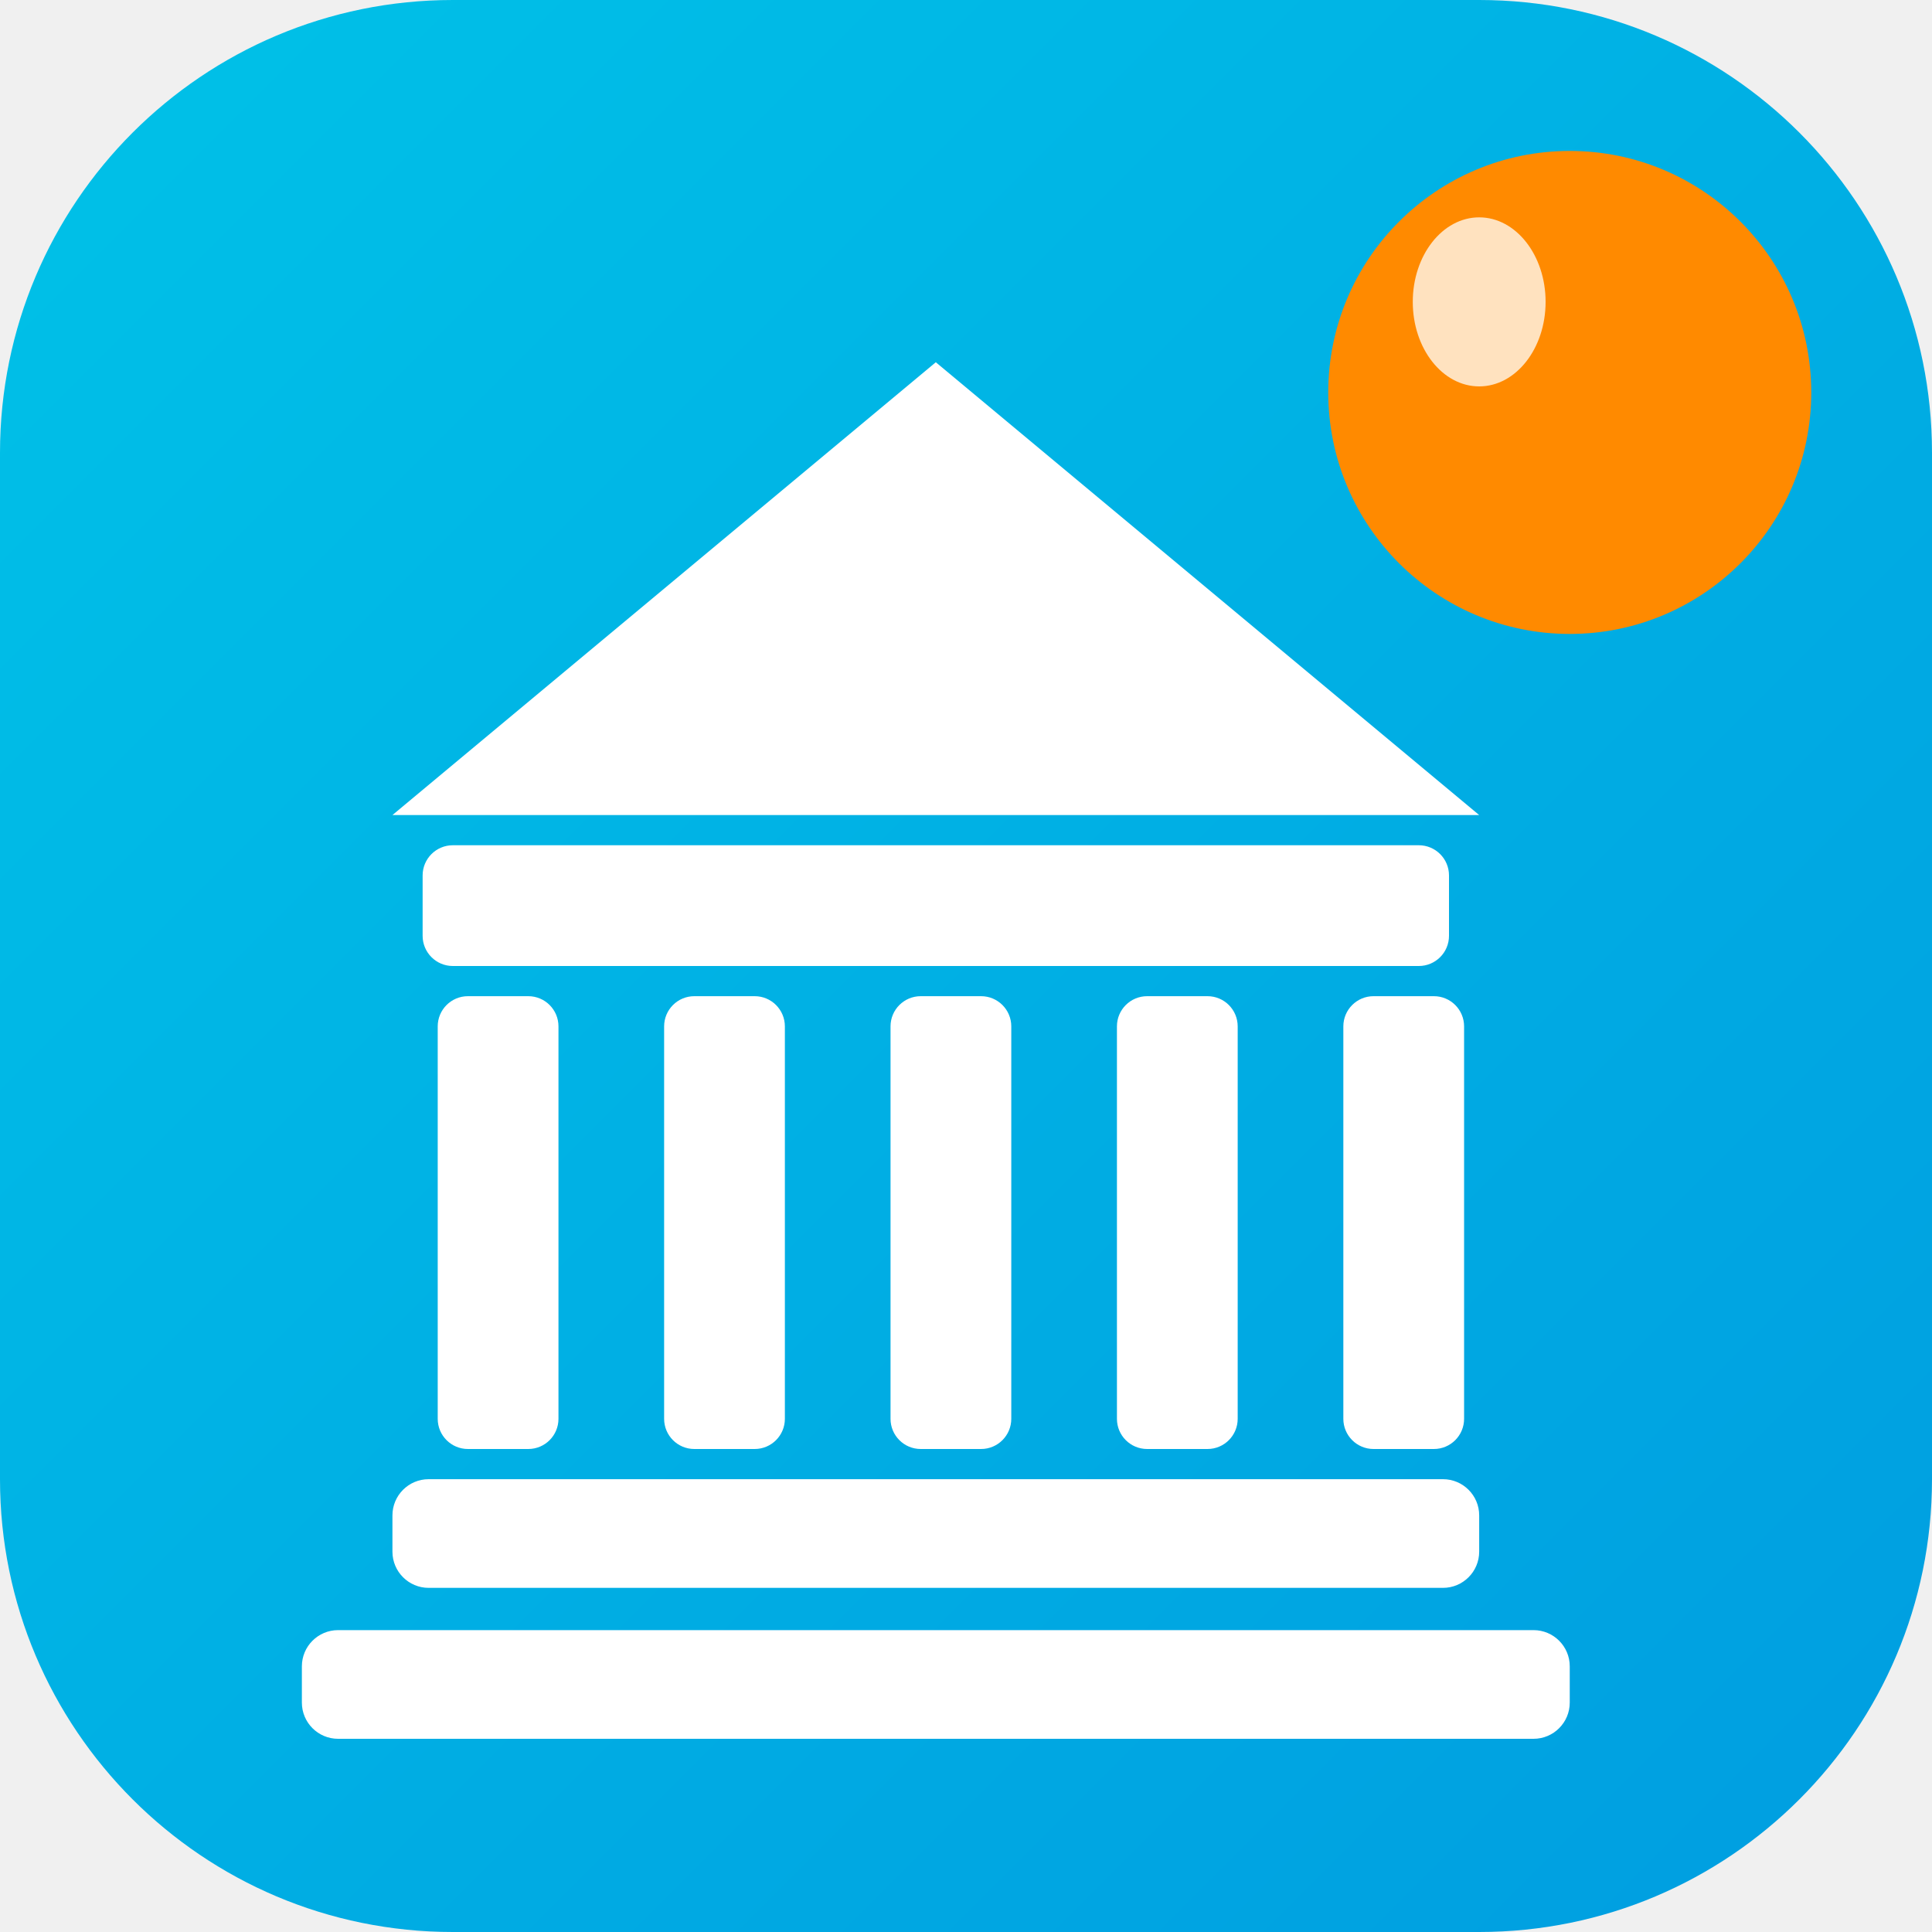
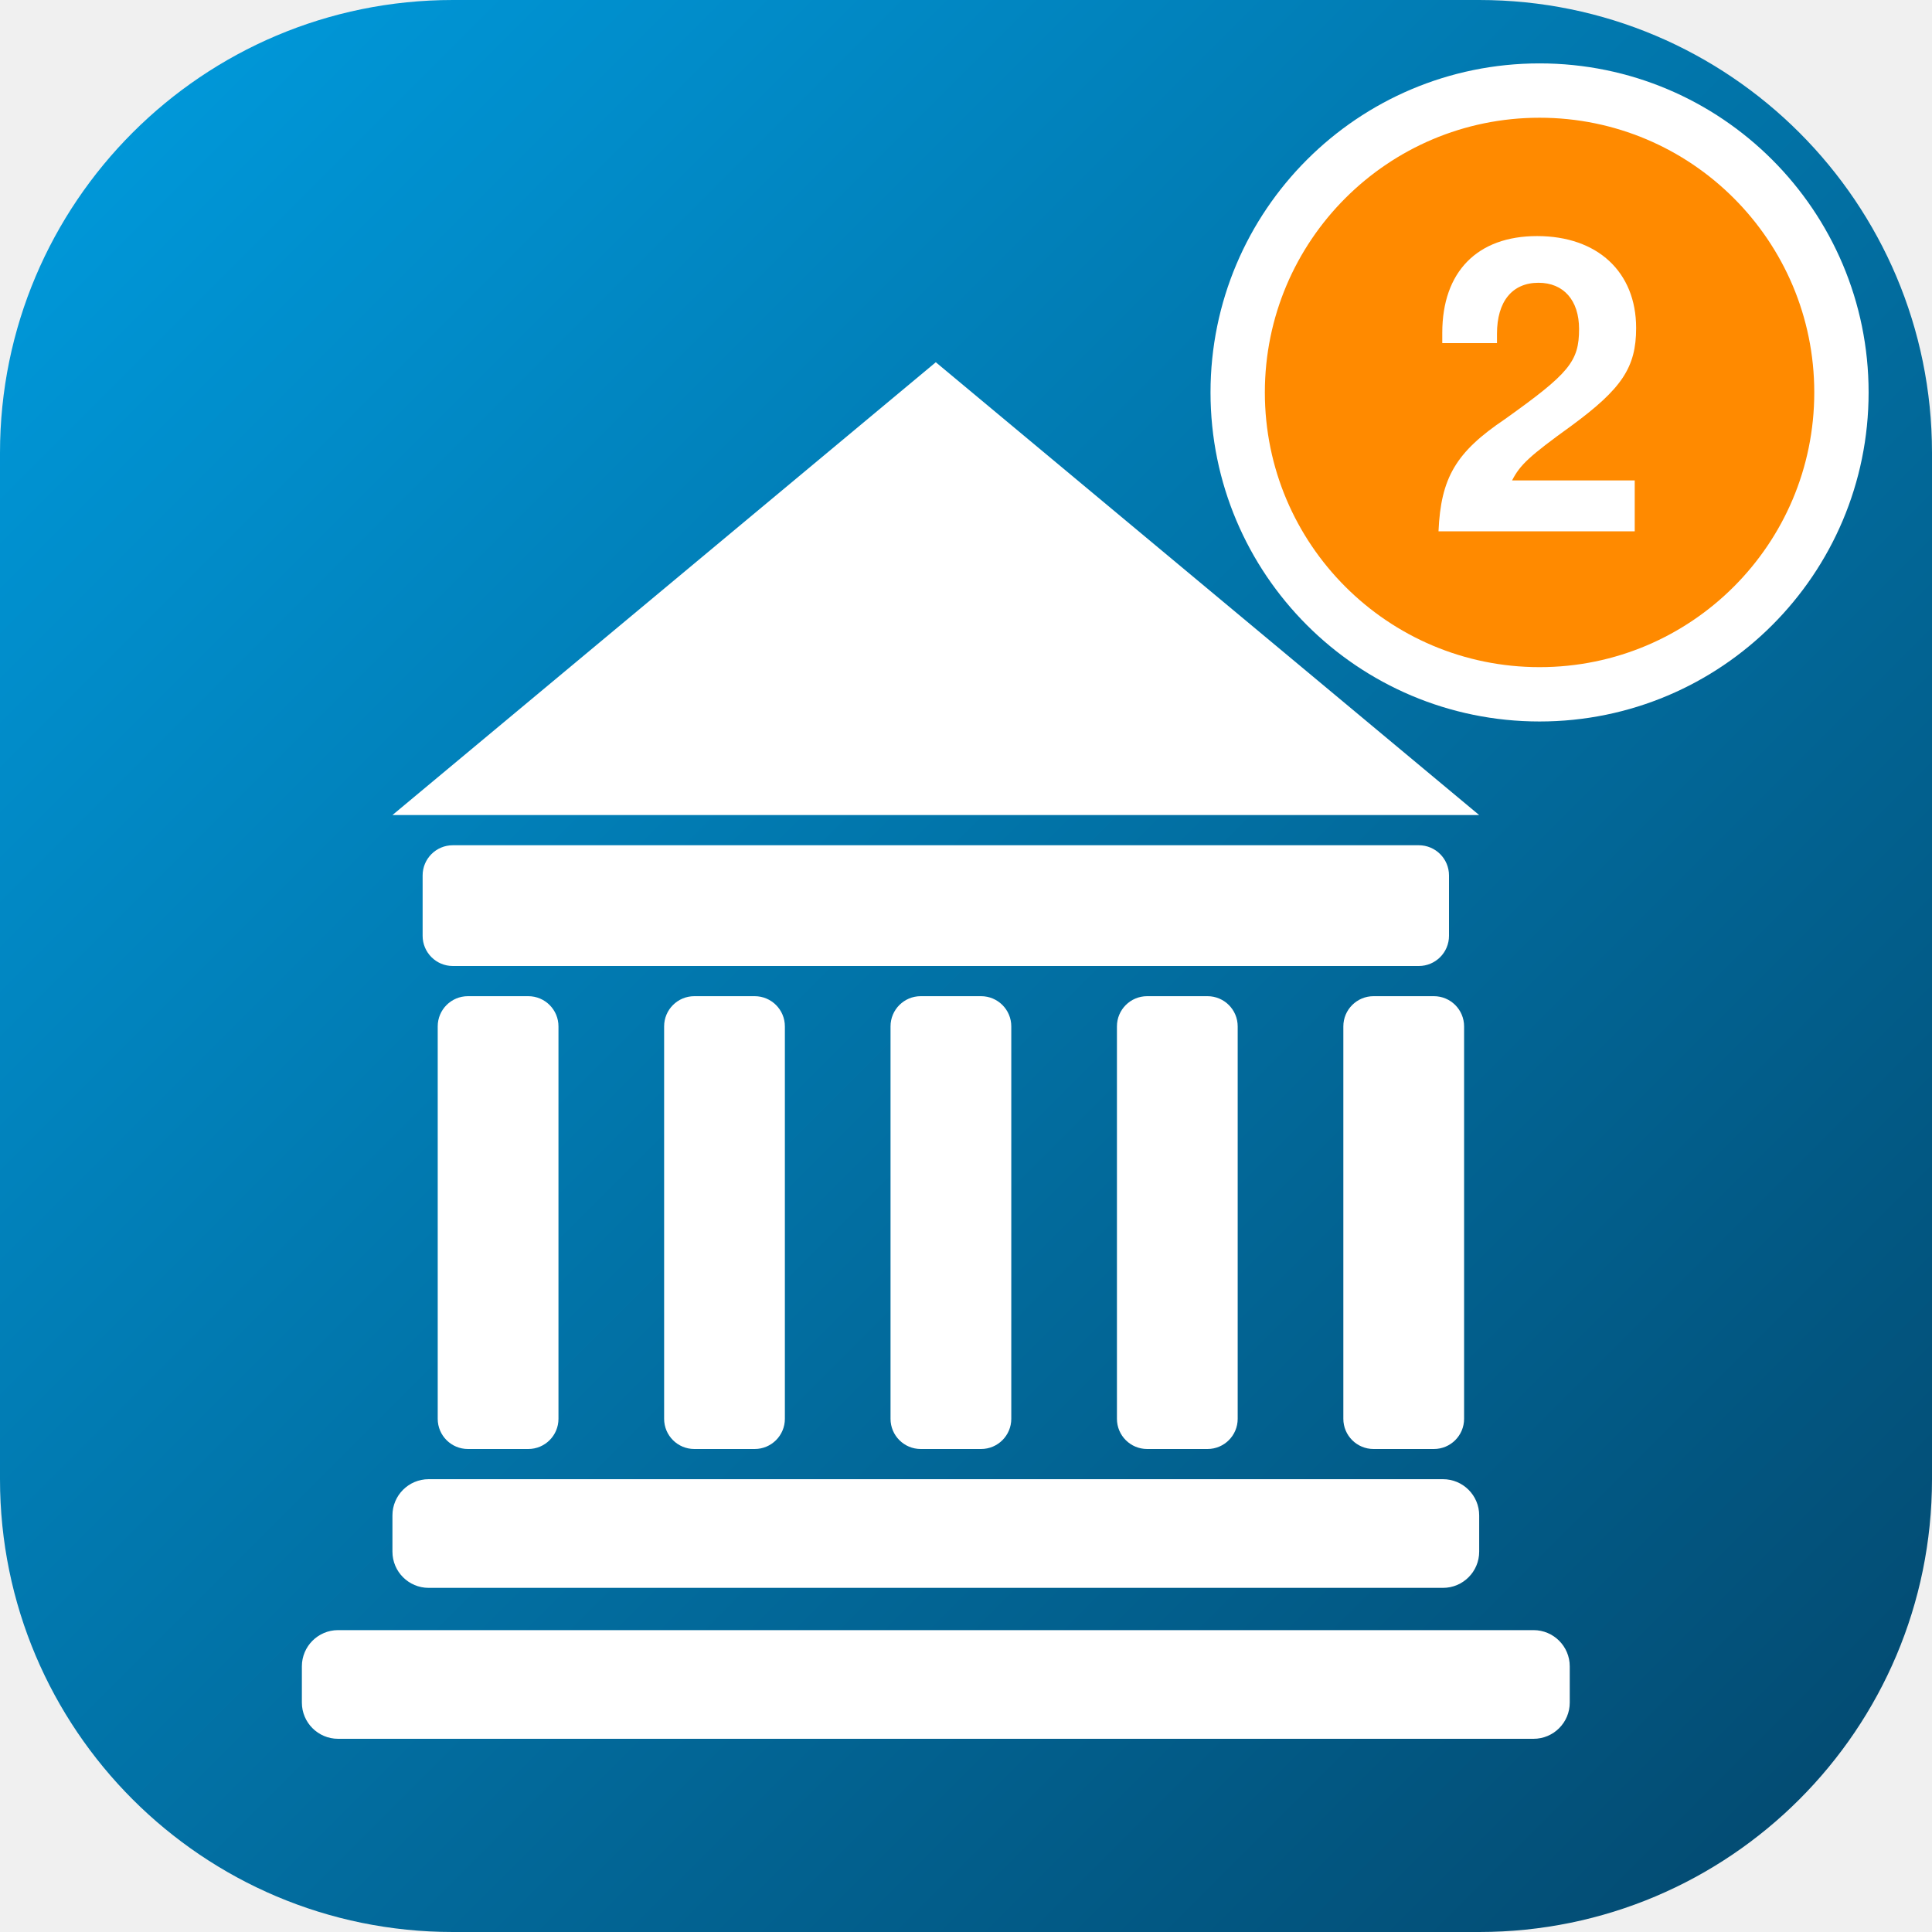
- <svg xmlns="http://www.w3.org/2000/svg" width="64" height="64" viewBox="0 0 64 64" role="img" aria-label="1st Acropolis Wolt Cup">
+ <svg xmlns="http://www.w3.org/2000/svg" width="64" height="64" viewBox="0 0 64 64" role="img" aria-label="2nd Acropolis Wolt Cup">
  <defs>
    <linearGradient id="bg" x1="0" y1="0" x2="1" y2="1">
-       <stop offset="0" stop-color="#00c2e8" />
-       <stop offset="1" stop-color="#009de0" />
+       <stop offset="0" stop-color="#009de0" />
+       <stop offset="1" stop-color="#03466b" />
    </linearGradient>
  </defs>
  <rect x="0" y="0" width="64" height="64" rx="15" fill="url(#bg)" />
  <g fill="#ffffff">
    <path d="M31 12 L13 27 L49 27 Z" />
    <rect x="14" y="28" width="34" height="4" rx="1" />
    <rect x="14.5" y="33" width="4" height="15" rx="1" />
    <rect x="22" y="33" width="4" height="15" rx="1" />
    <rect x="29.5" y="33" width="4" height="15" rx="1" />
    <rect x="37" y="33" width="4" height="15" rx="1" />
    <rect x="44.5" y="33" width="4" height="15" rx="1" />
    <rect x="13" y="49" width="36" height="3.6" rx="1.2" />
    <rect x="10" y="54" width="42" height="3.6" rx="1.2" />
  </g>
-   <circle cx="52" cy="13" r="8" fill="#ff8a00" />
-   <ellipse cx="49" cy="10" rx="2.2" ry="2.8" fill="#ffffff" opacity=".75" />
+   <circle cx="51" cy="13" r="10" fill="#ff8a00" stroke="#ffffff" stroke-width="1.8" />
+   <text x="51" y="17.6" font-size="13.5" font-family="Segoe UI,Helvetica,Arial,sans-serif" font-weight="900" fill="#ffffff" text-anchor="middle">2</text>
</svg>
